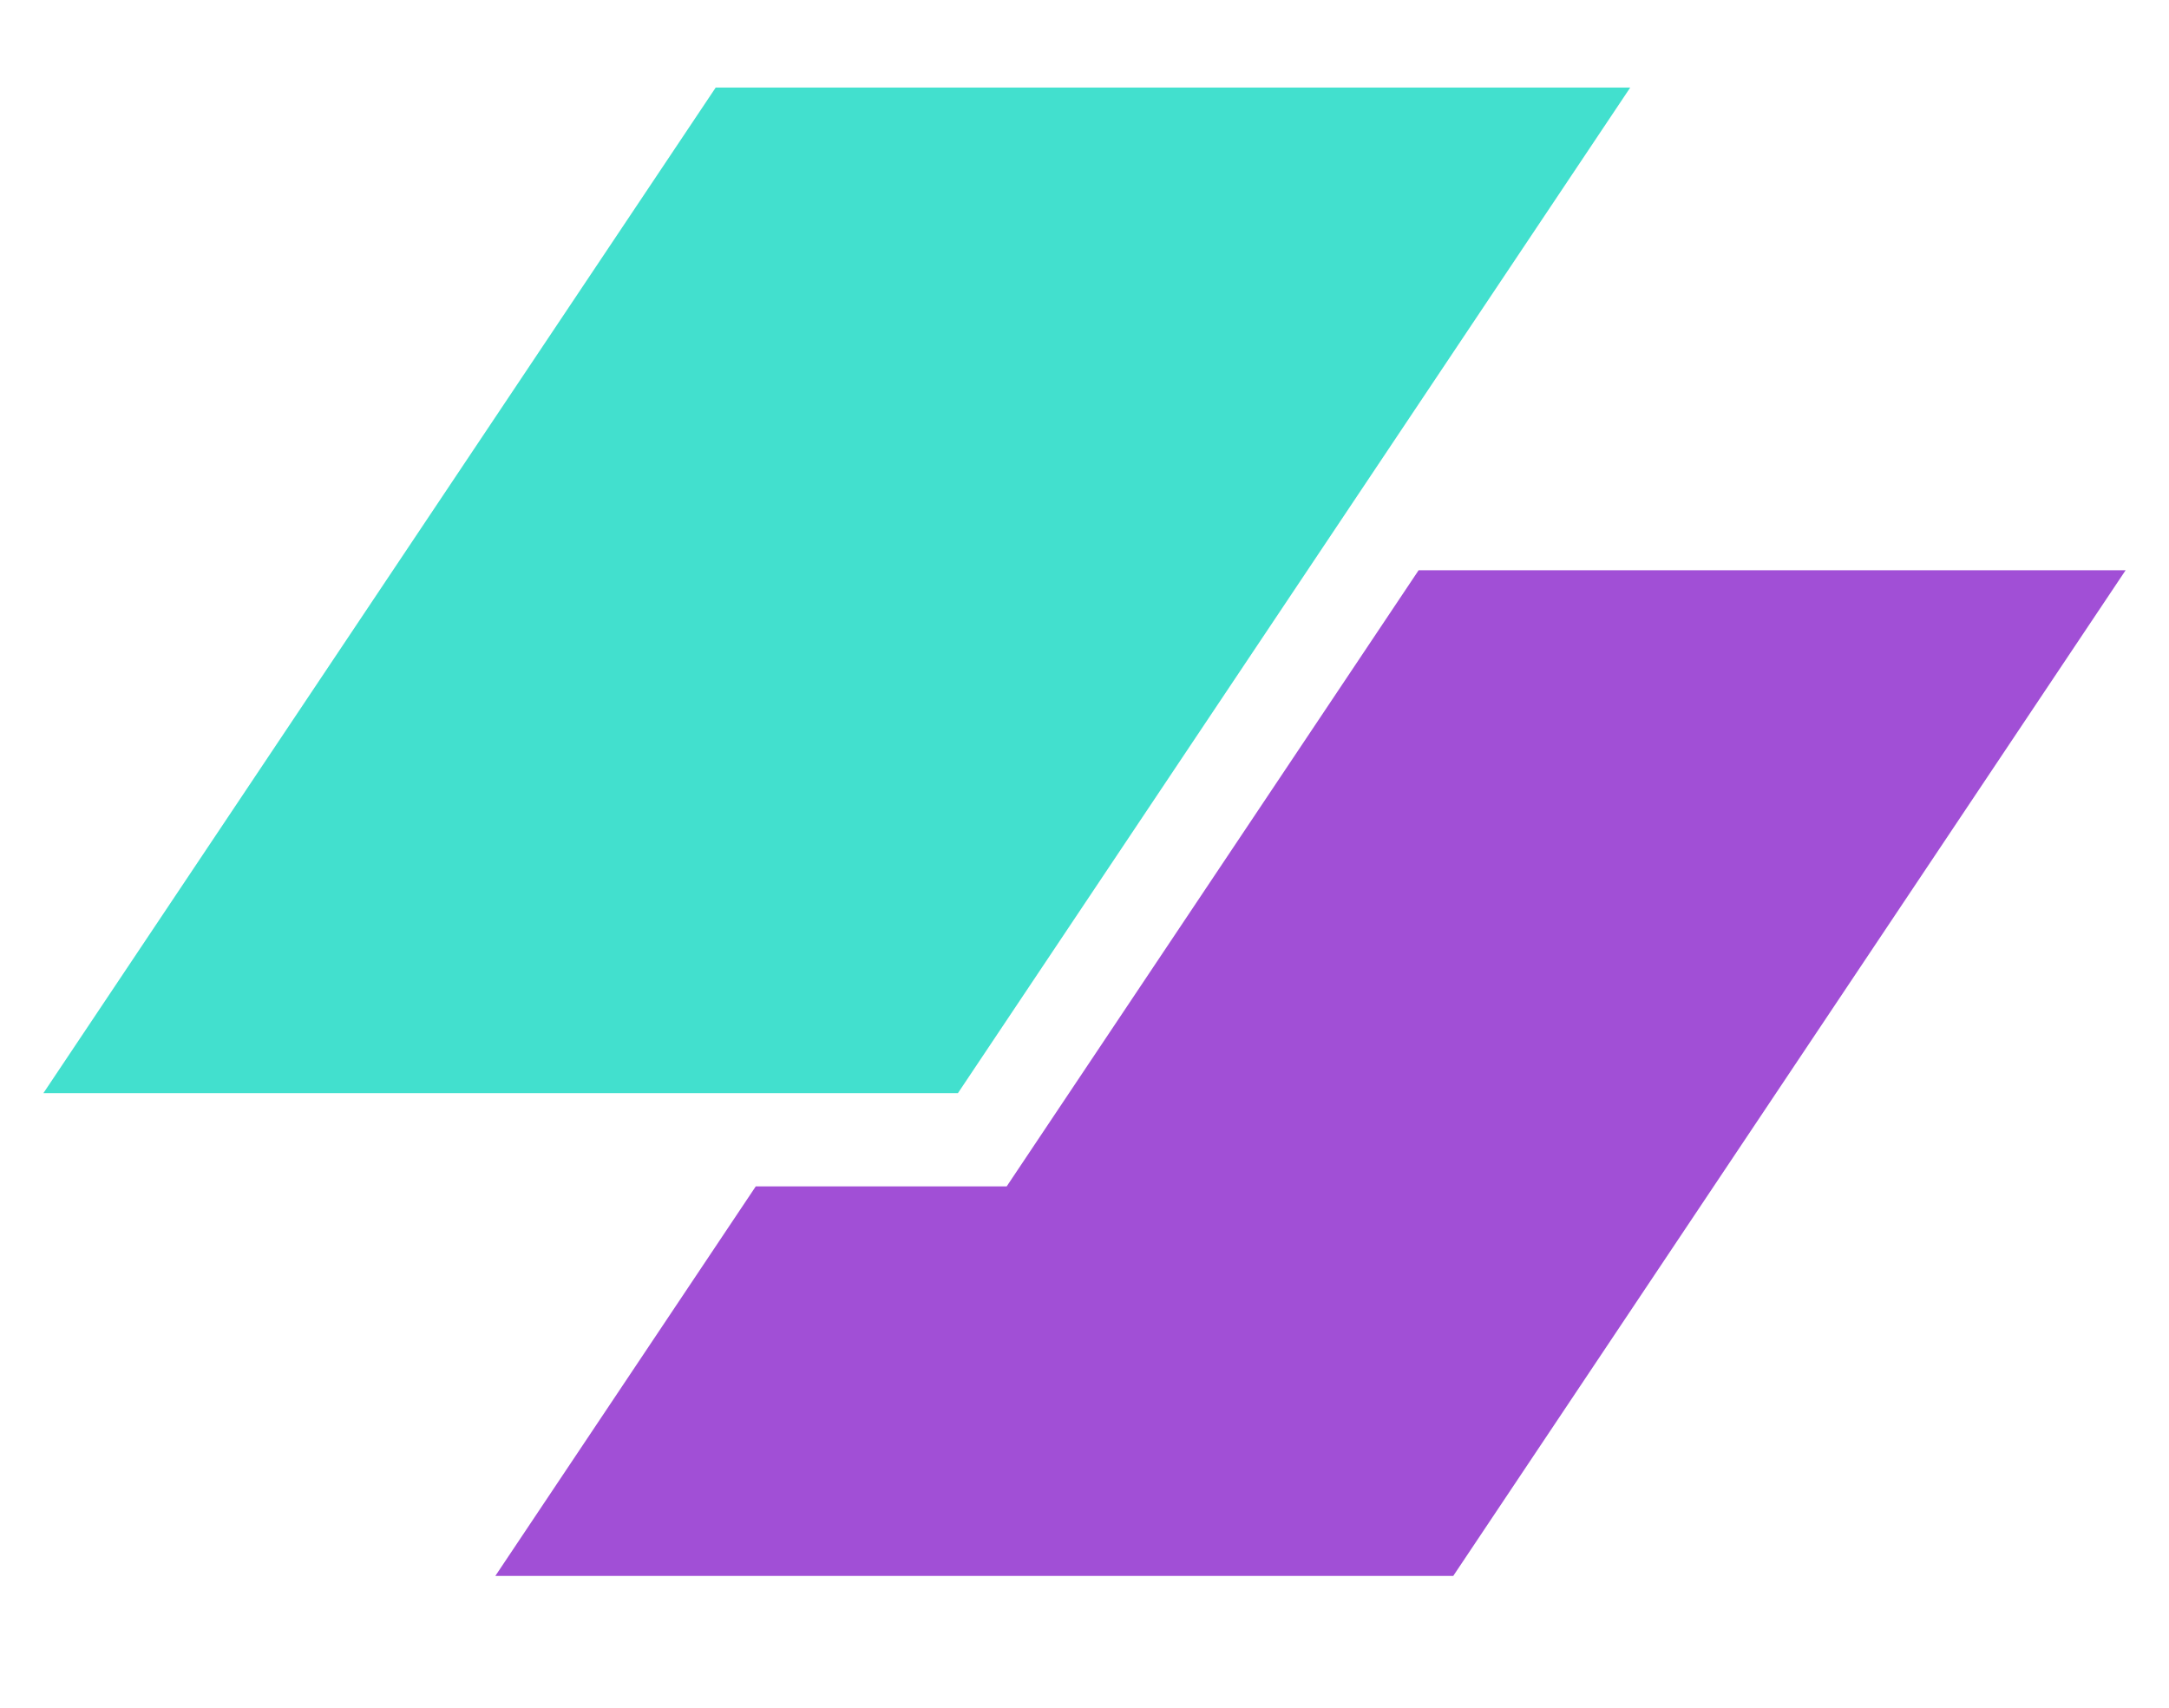
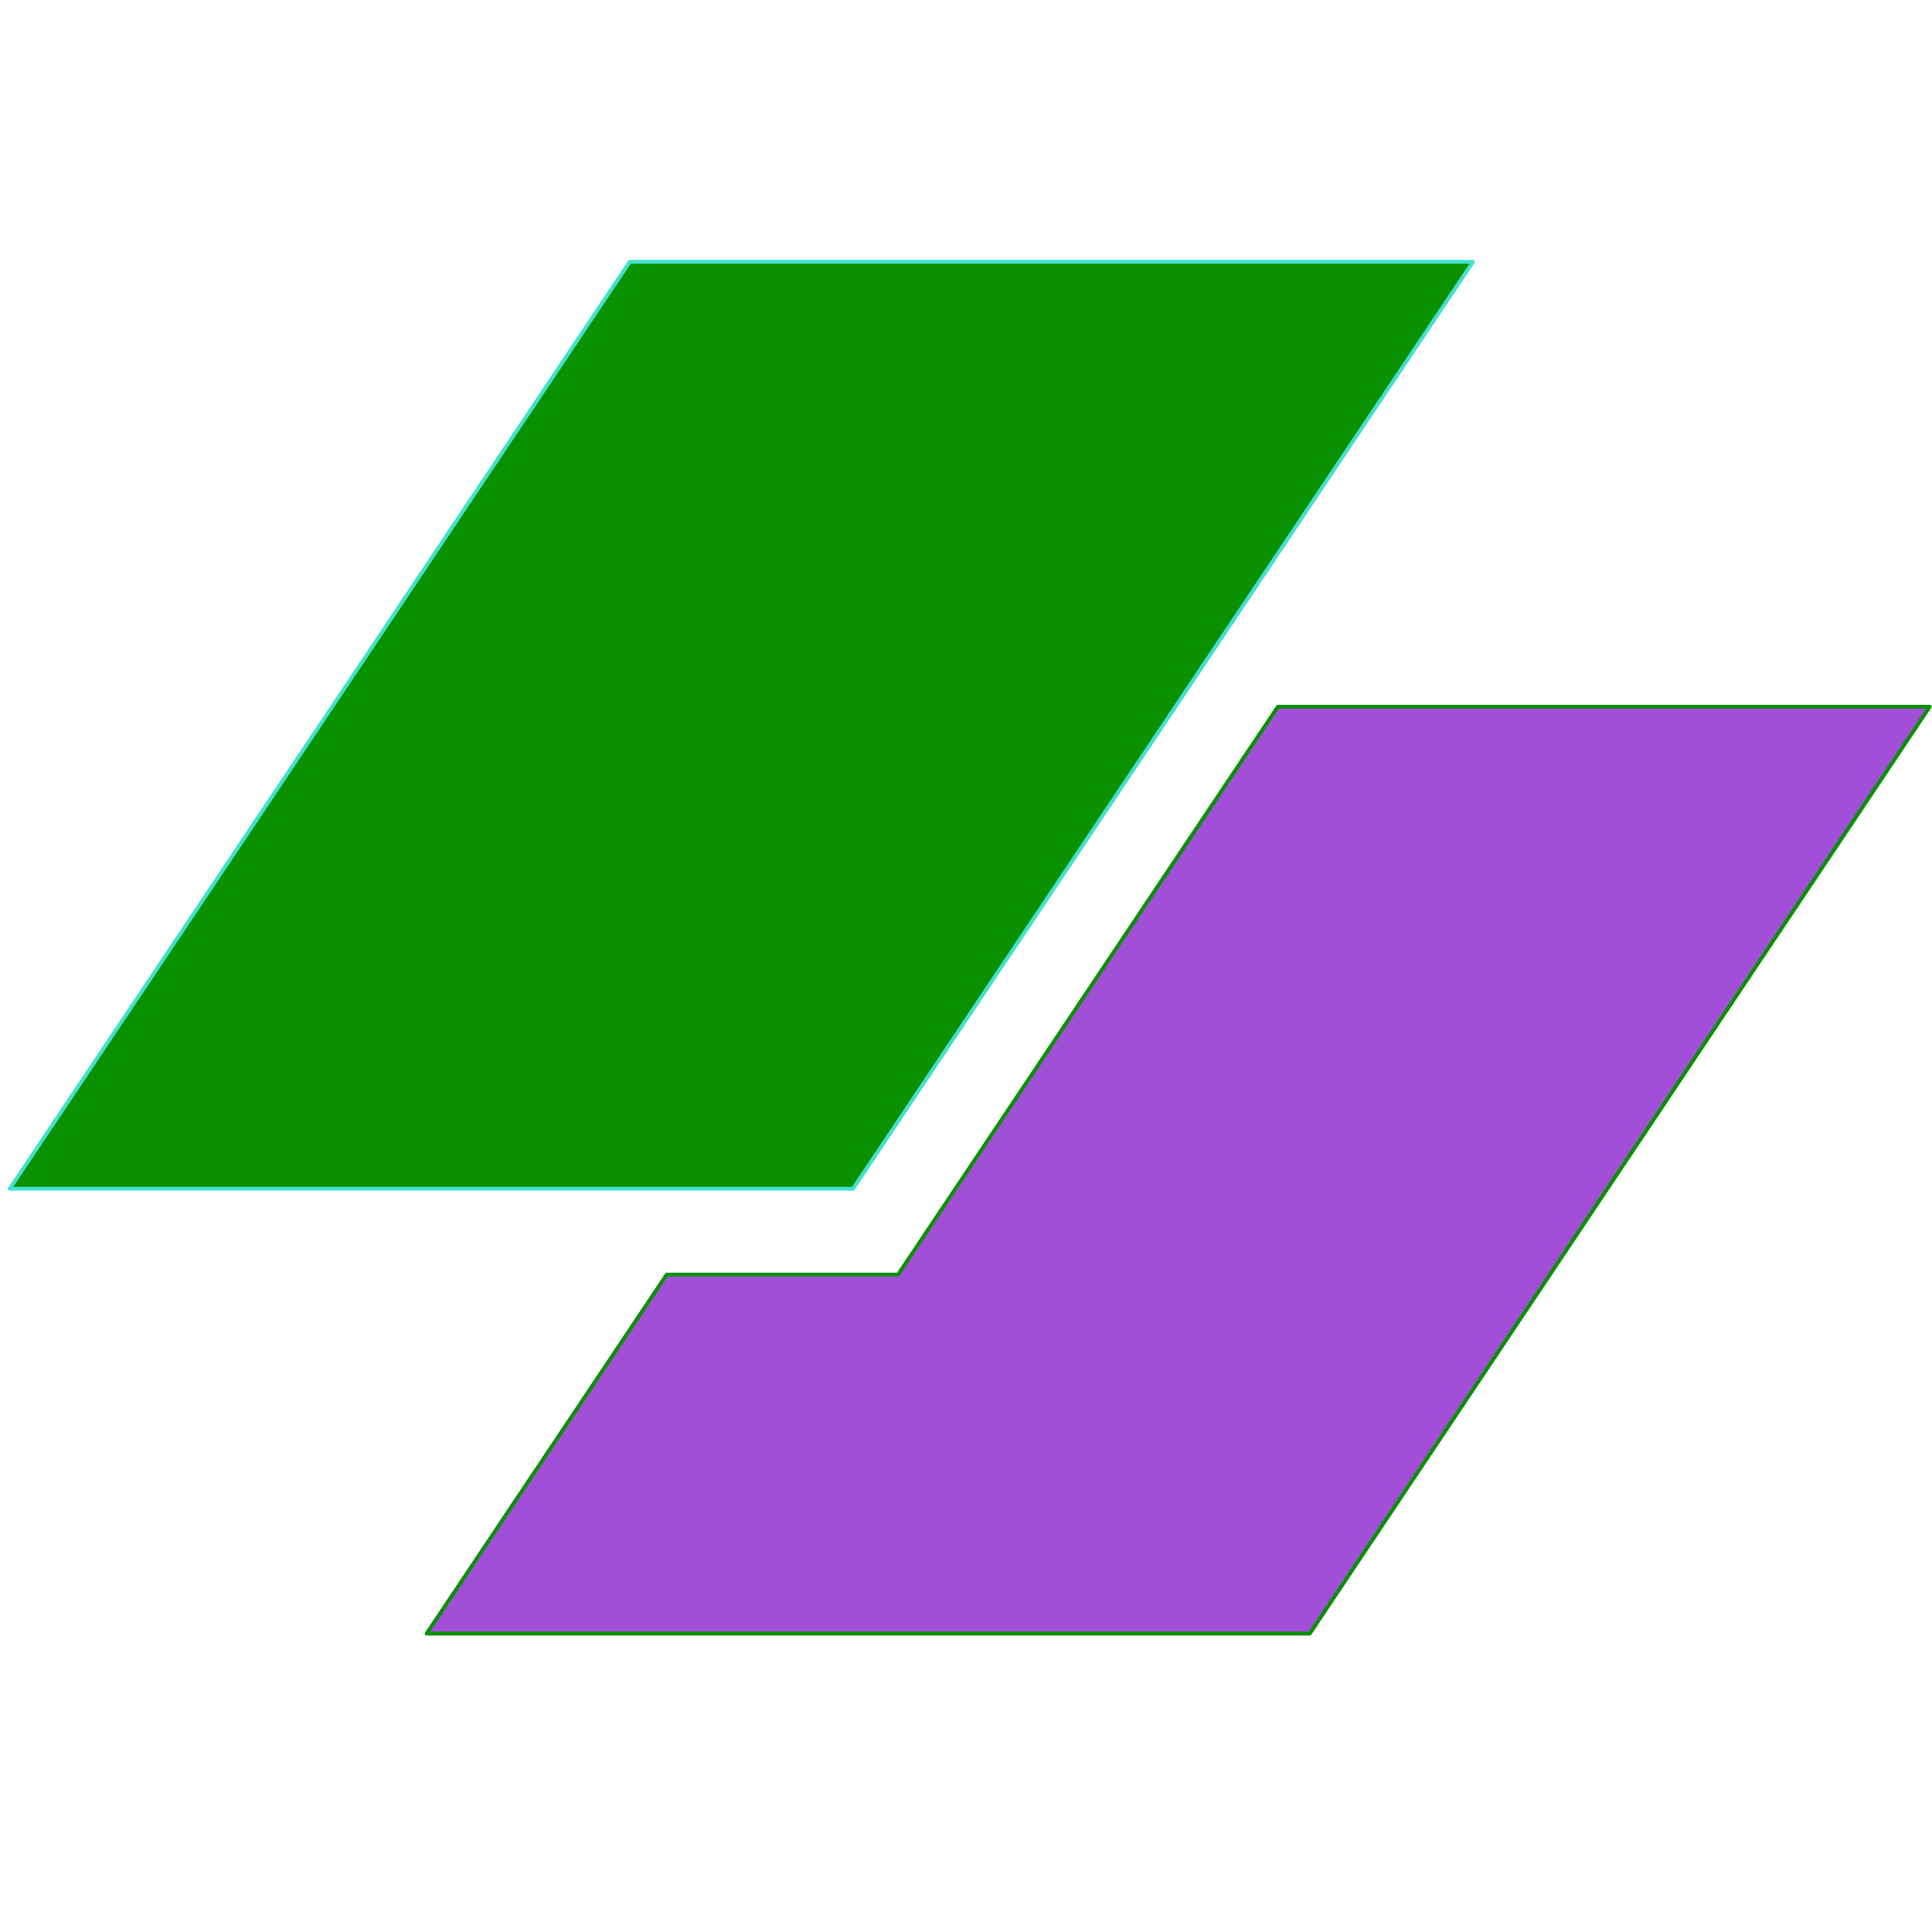
- <svg xmlns="http://www.w3.org/2000/svg" width="47" height="37" viewBox="0 0 47 37" fill="none">
-   <path d="M15.509 1.897H35.326L20.757 23.692H0.94L15.509 1.897Z" fill="#42E0CE" />
-   <path d="M16.377 25.712L10.734 34.154H31.491L46.06 12.359H30.74L21.814 25.712H16.377Z" fill="#A14FD6" />
+ <svg xmlns="http://www.w3.org/2000/svg" width="100%" height="100%" viewBox="0 0 512 512" version="1.1" xml:space="preserve" style="fill-rule:evenodd;clip-rule:evenodd;stroke-linejoin:round;stroke-miterlimit:2;">
+   <g>
+     <path d="M166.892,69.385L390.357,69.385L226.065,315.018L2.6,315.018L166.892,69.385Z" style="fill:rgb(9,145,0);fill-rule:nonzero;stroke:rgb(66,224,206);stroke-width:1px;" />
+     <path d="M176.677,337.783L113.043,432.923L347.108,432.923L511.4,187.29L338.645,187.29L237.988,337.783L176.677,337.783Z" style="fill:rgb(161,79,214);fill-rule:nonzero;stroke:rgb(9,145,0);stroke-width:1px;" />
+   </g>
</svg>
